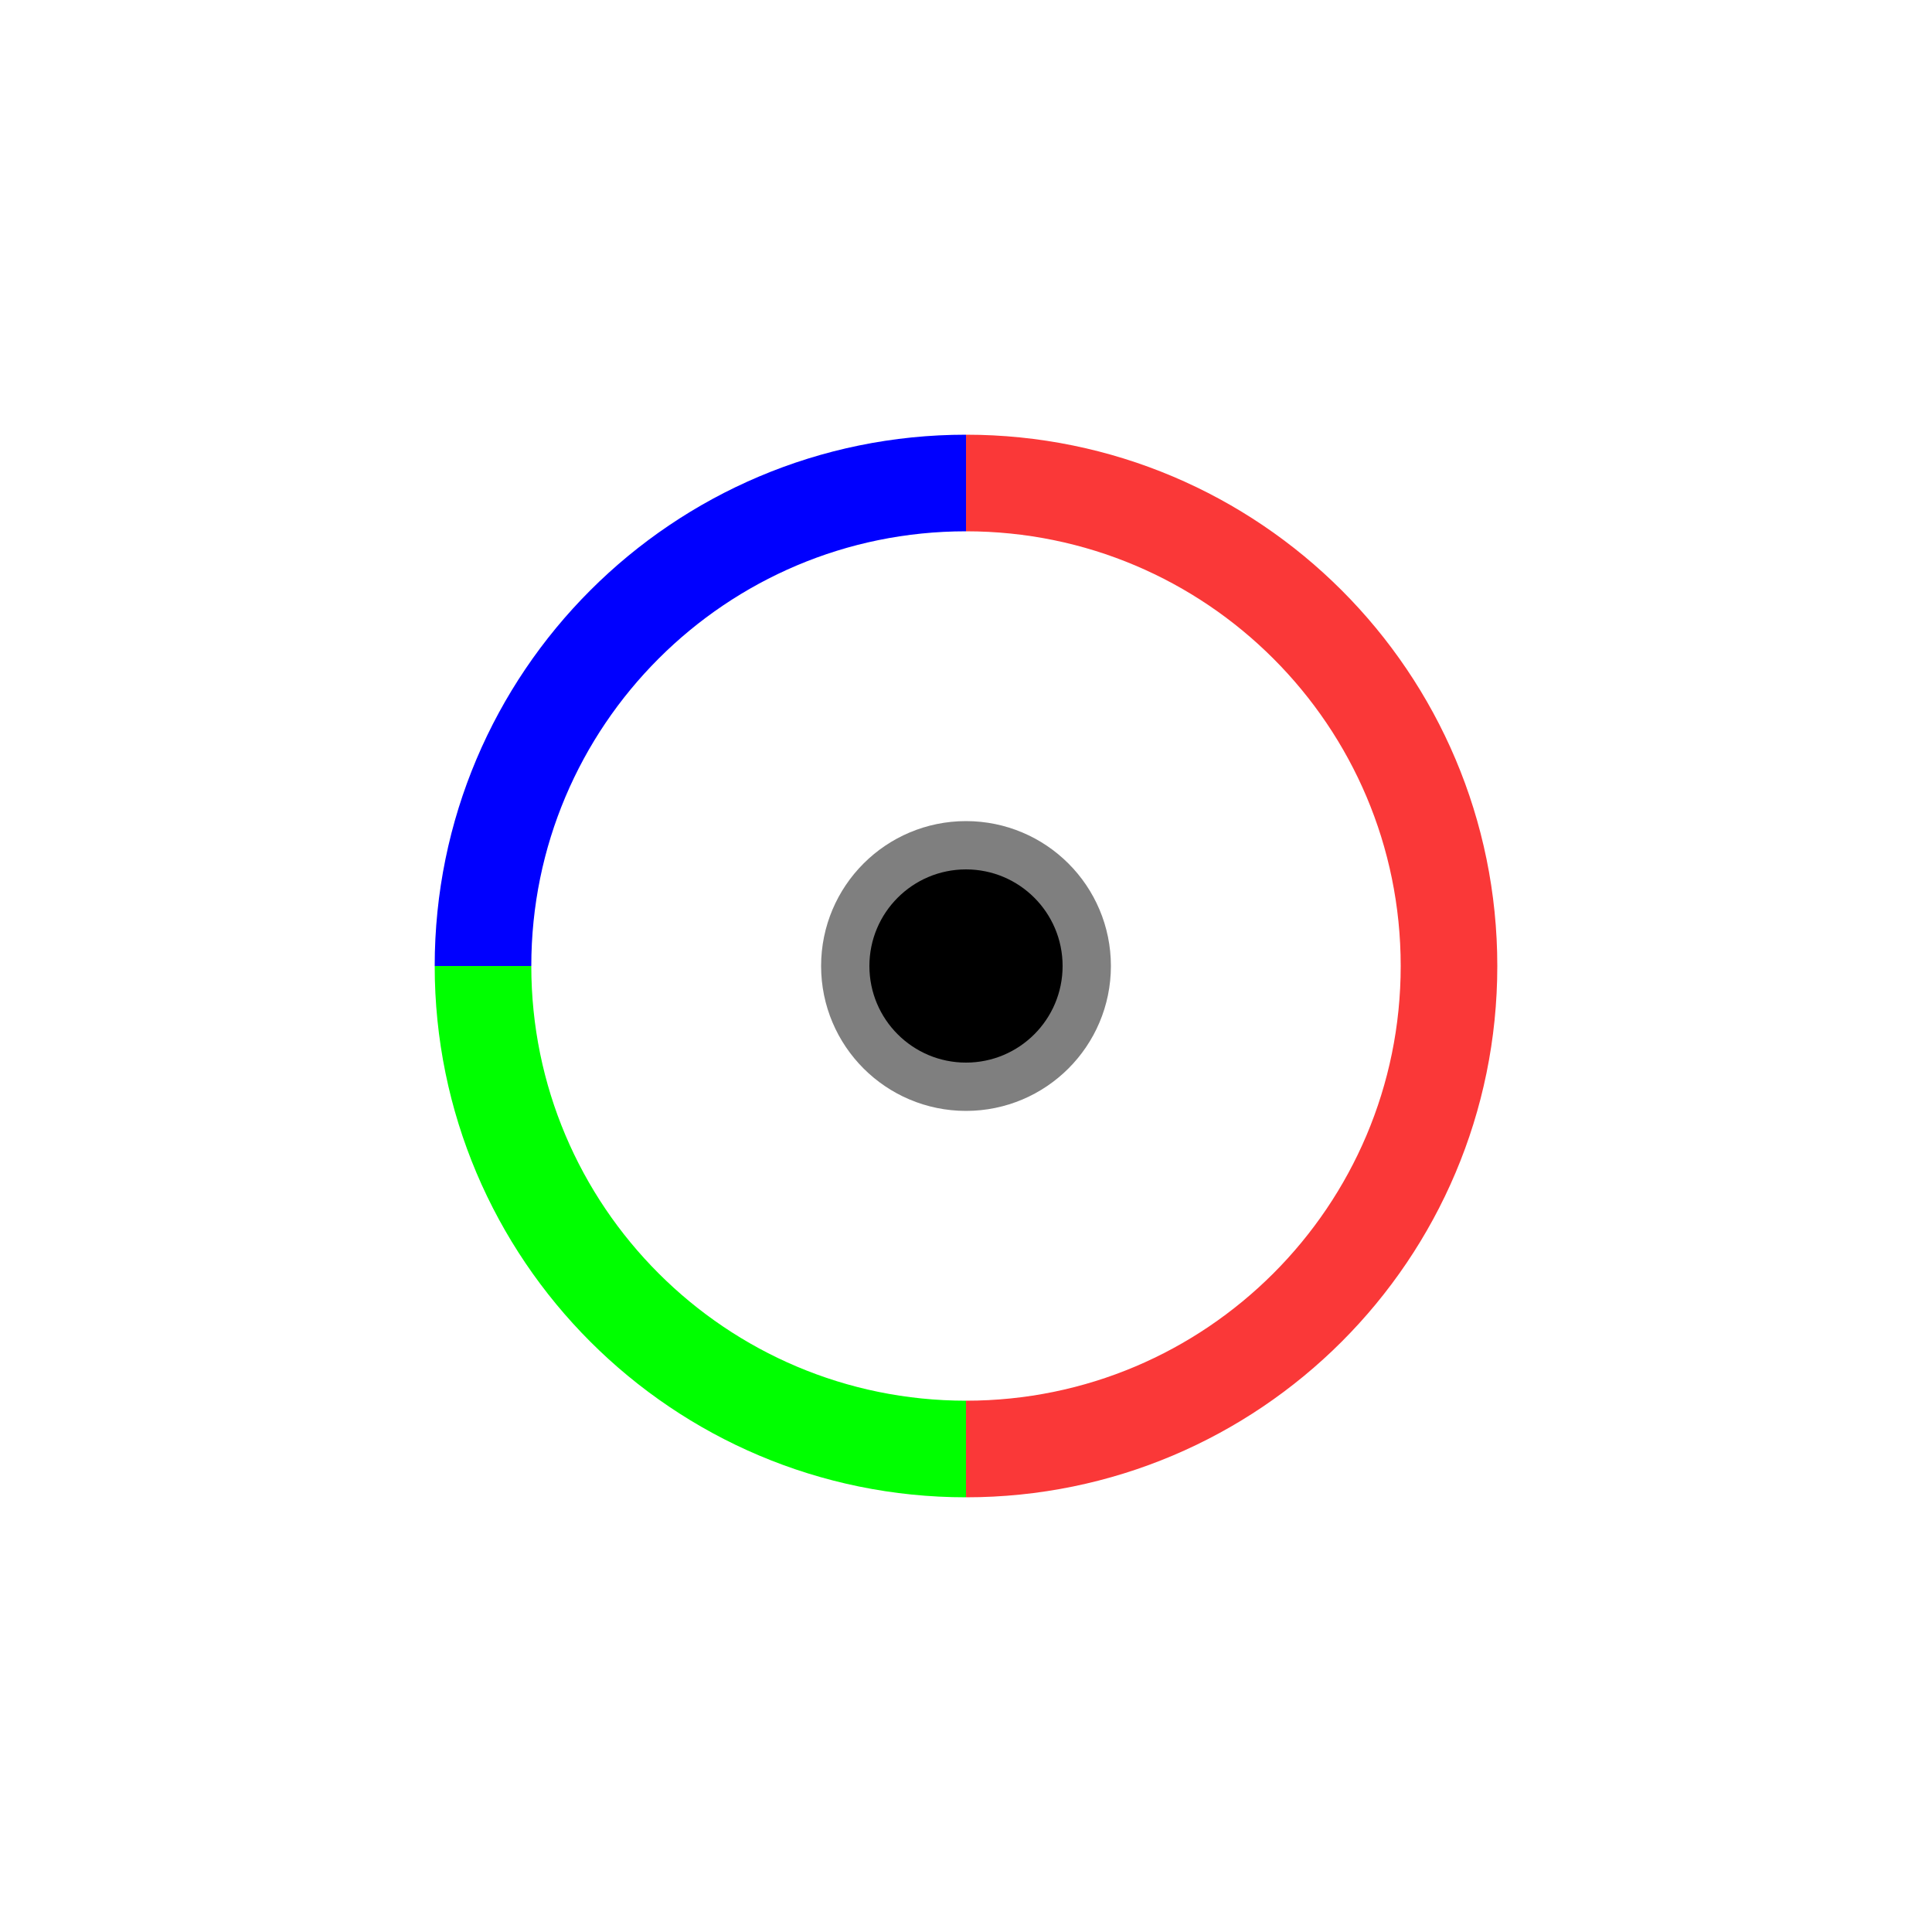
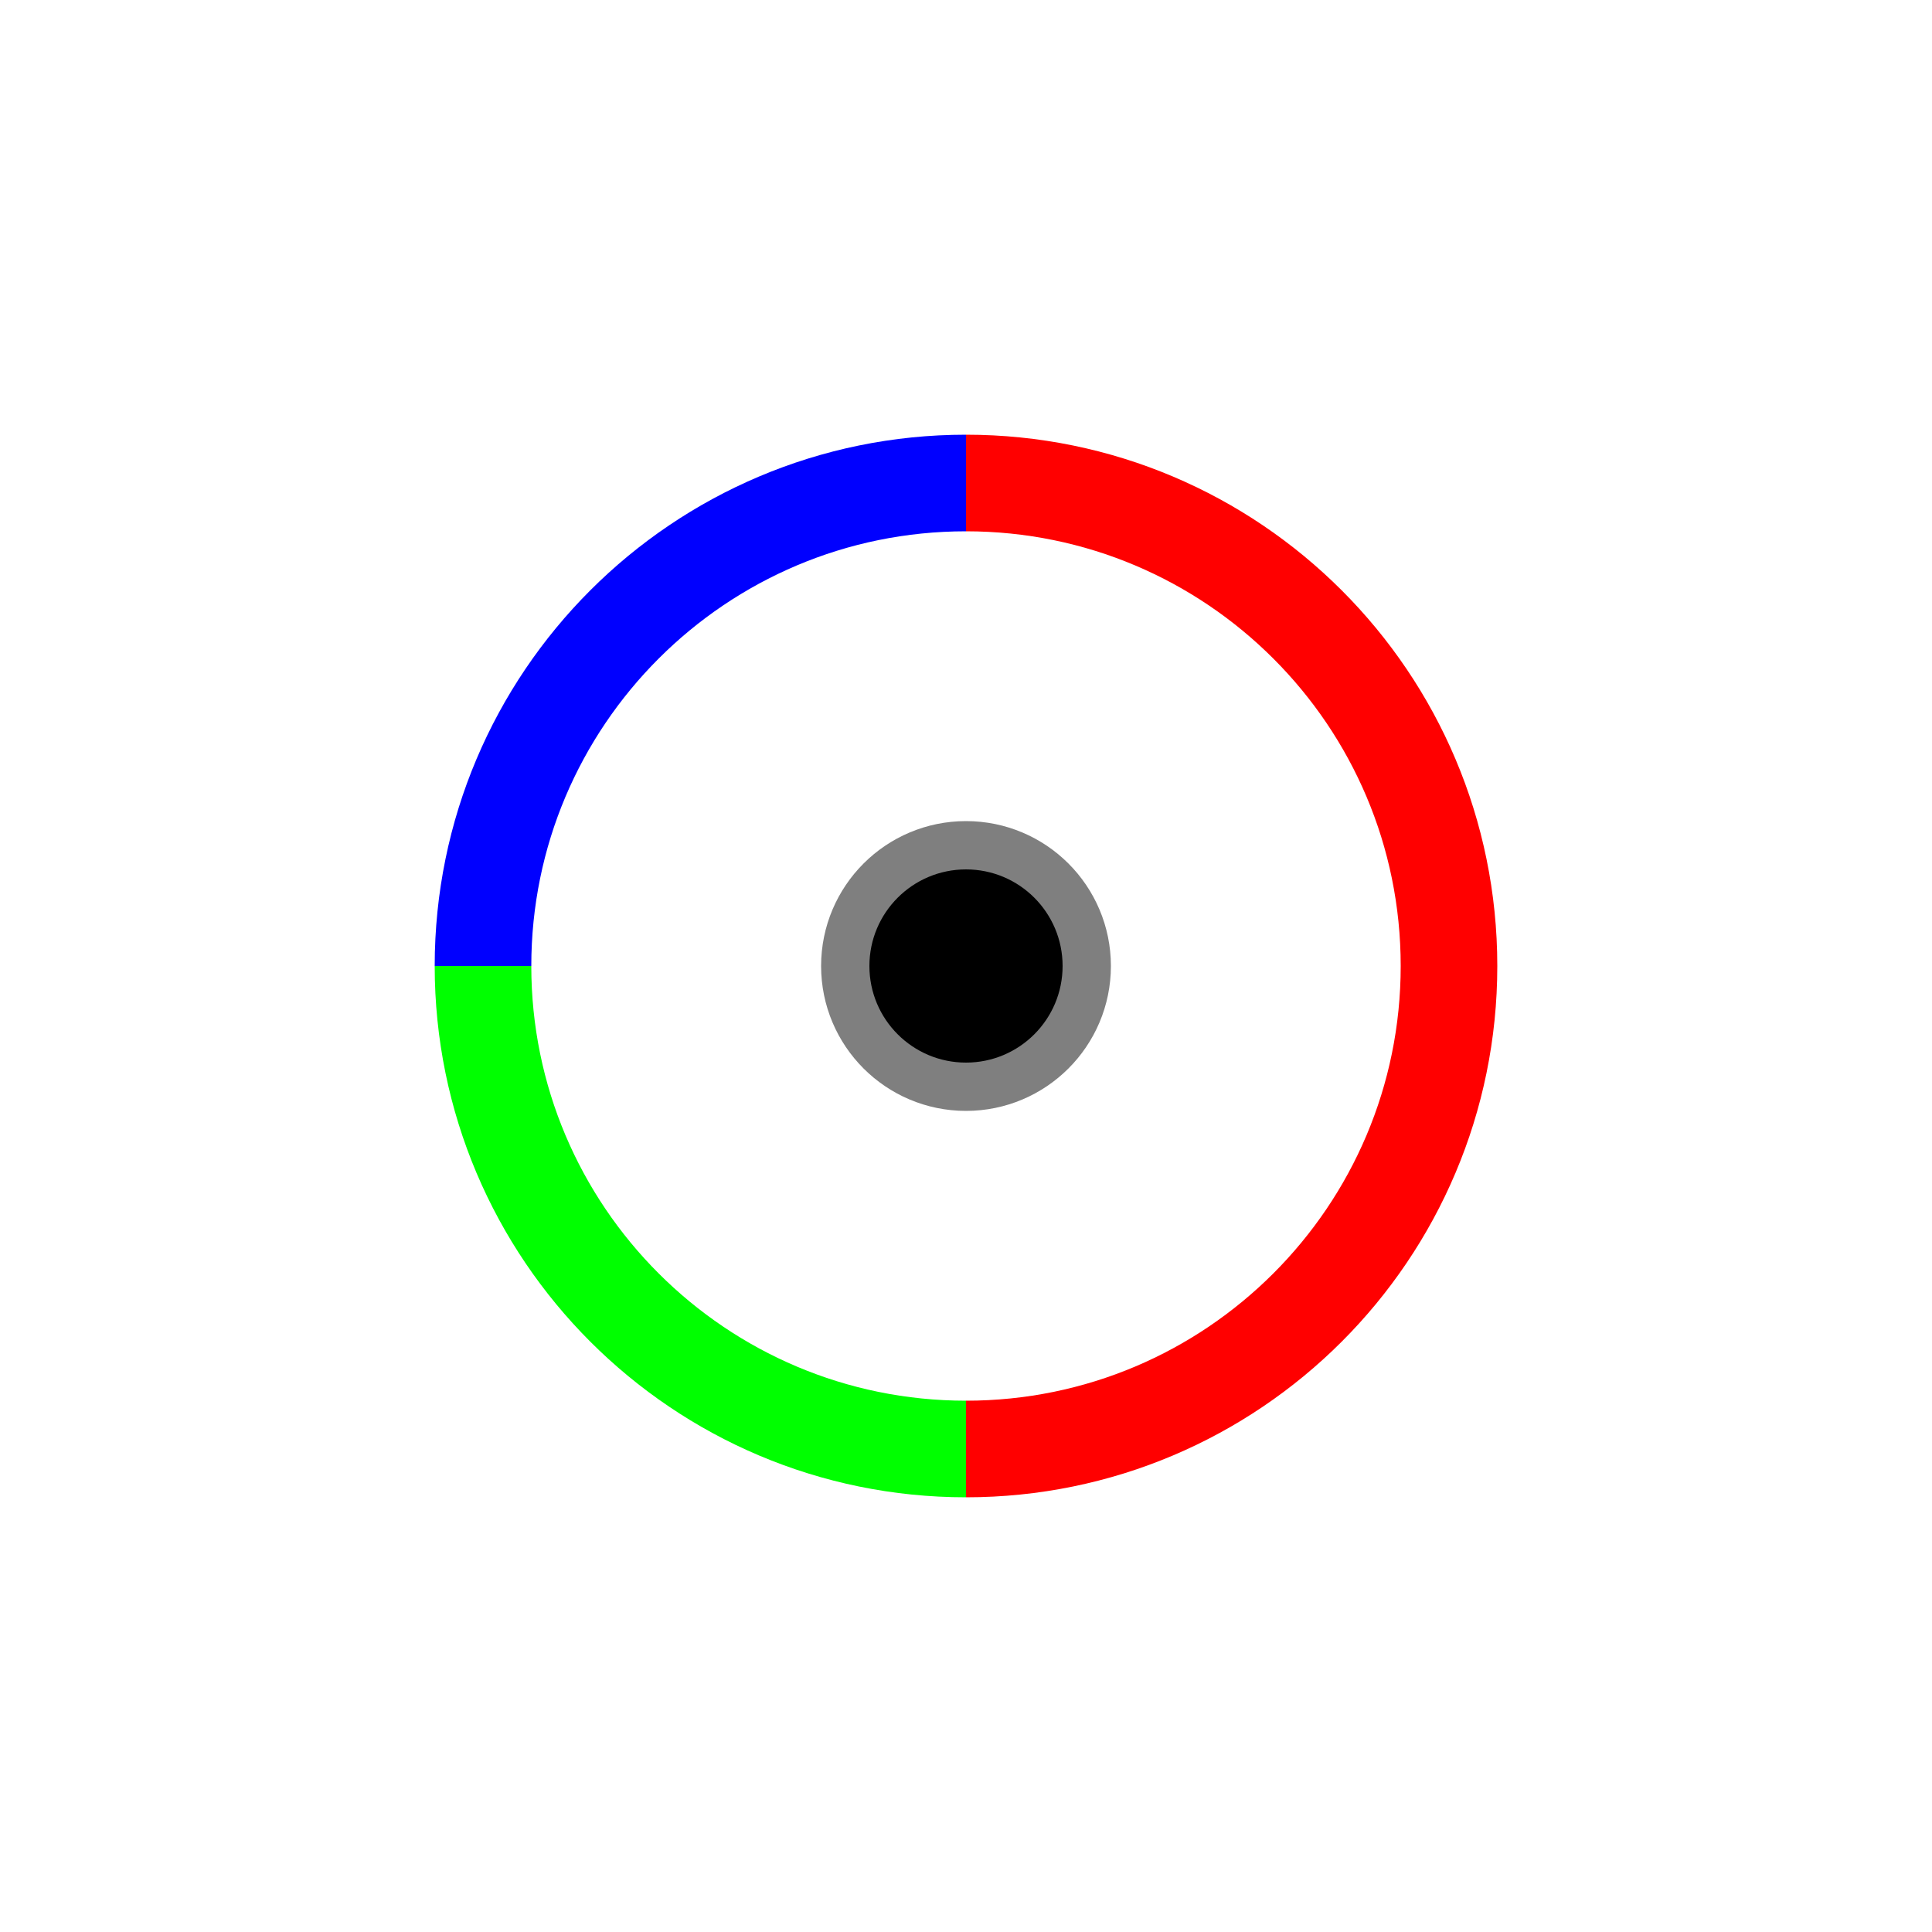
<svg xmlns="http://www.w3.org/2000/svg" version="1.1" width="20" height="20" viewBox="0 0 20 20">
-   <rect id="background" x="0.0" y="0.0" width="20.0" height="20.0" style="fill:#ffffff; fill-opacity:1;" />
-   <ellipse id="center" style="fill:#000000;fill-opacity:1;stroke:#000000;stroke-width:1.0;stroke-opacity:0.5" cx="10.0" cy="10.0" rx="1.0" ry="1.0" />
-   <path id="path1" d="M 10 5 A 5 5 0 0 1 10 15" stroke="#fa3838" stroke-width="1" fill="none" />
-   <path id="path2" d="M 10 15 A 5 5 0 0 1 5 10" stroke="#00ff00" stroke-width="1" fill="none" />
-   <path id="path3" d="M 5 10 A 5 5 0 0 1 10 5" stroke="#0000ff" stroke-width="1" fill="none" />
+   <rect id="background" x="0.0" y="0.0" width="20.0" height="20.0" style="fill:#fff; fill-opacity:1;" />
+   <ellipse id="center" style="fill:#000; fill-opacity:1; stroke:#000; stroke-width:1.0; stroke-opacity:0.5" cx="10.0" cy="10.0" rx="1.0" ry="1.0" />
+   <g id="arcs">
+     <path id="arc0" d="M 10 5 A 5 5 0 0 1 10 15" stroke="#f00" stroke-width="1" fill="none" />
+     <path id="arc1" d="M 10 15 A 5 5 0 0 1 5 10" stroke="#0f0" stroke-width="1" fill="none" />
+     <path id="arc2" d="M 5 10 A 5 5 0 0 1 10 5" stroke="#00f" stroke-width="1" fill="none" />
+   </g>
</svg>
